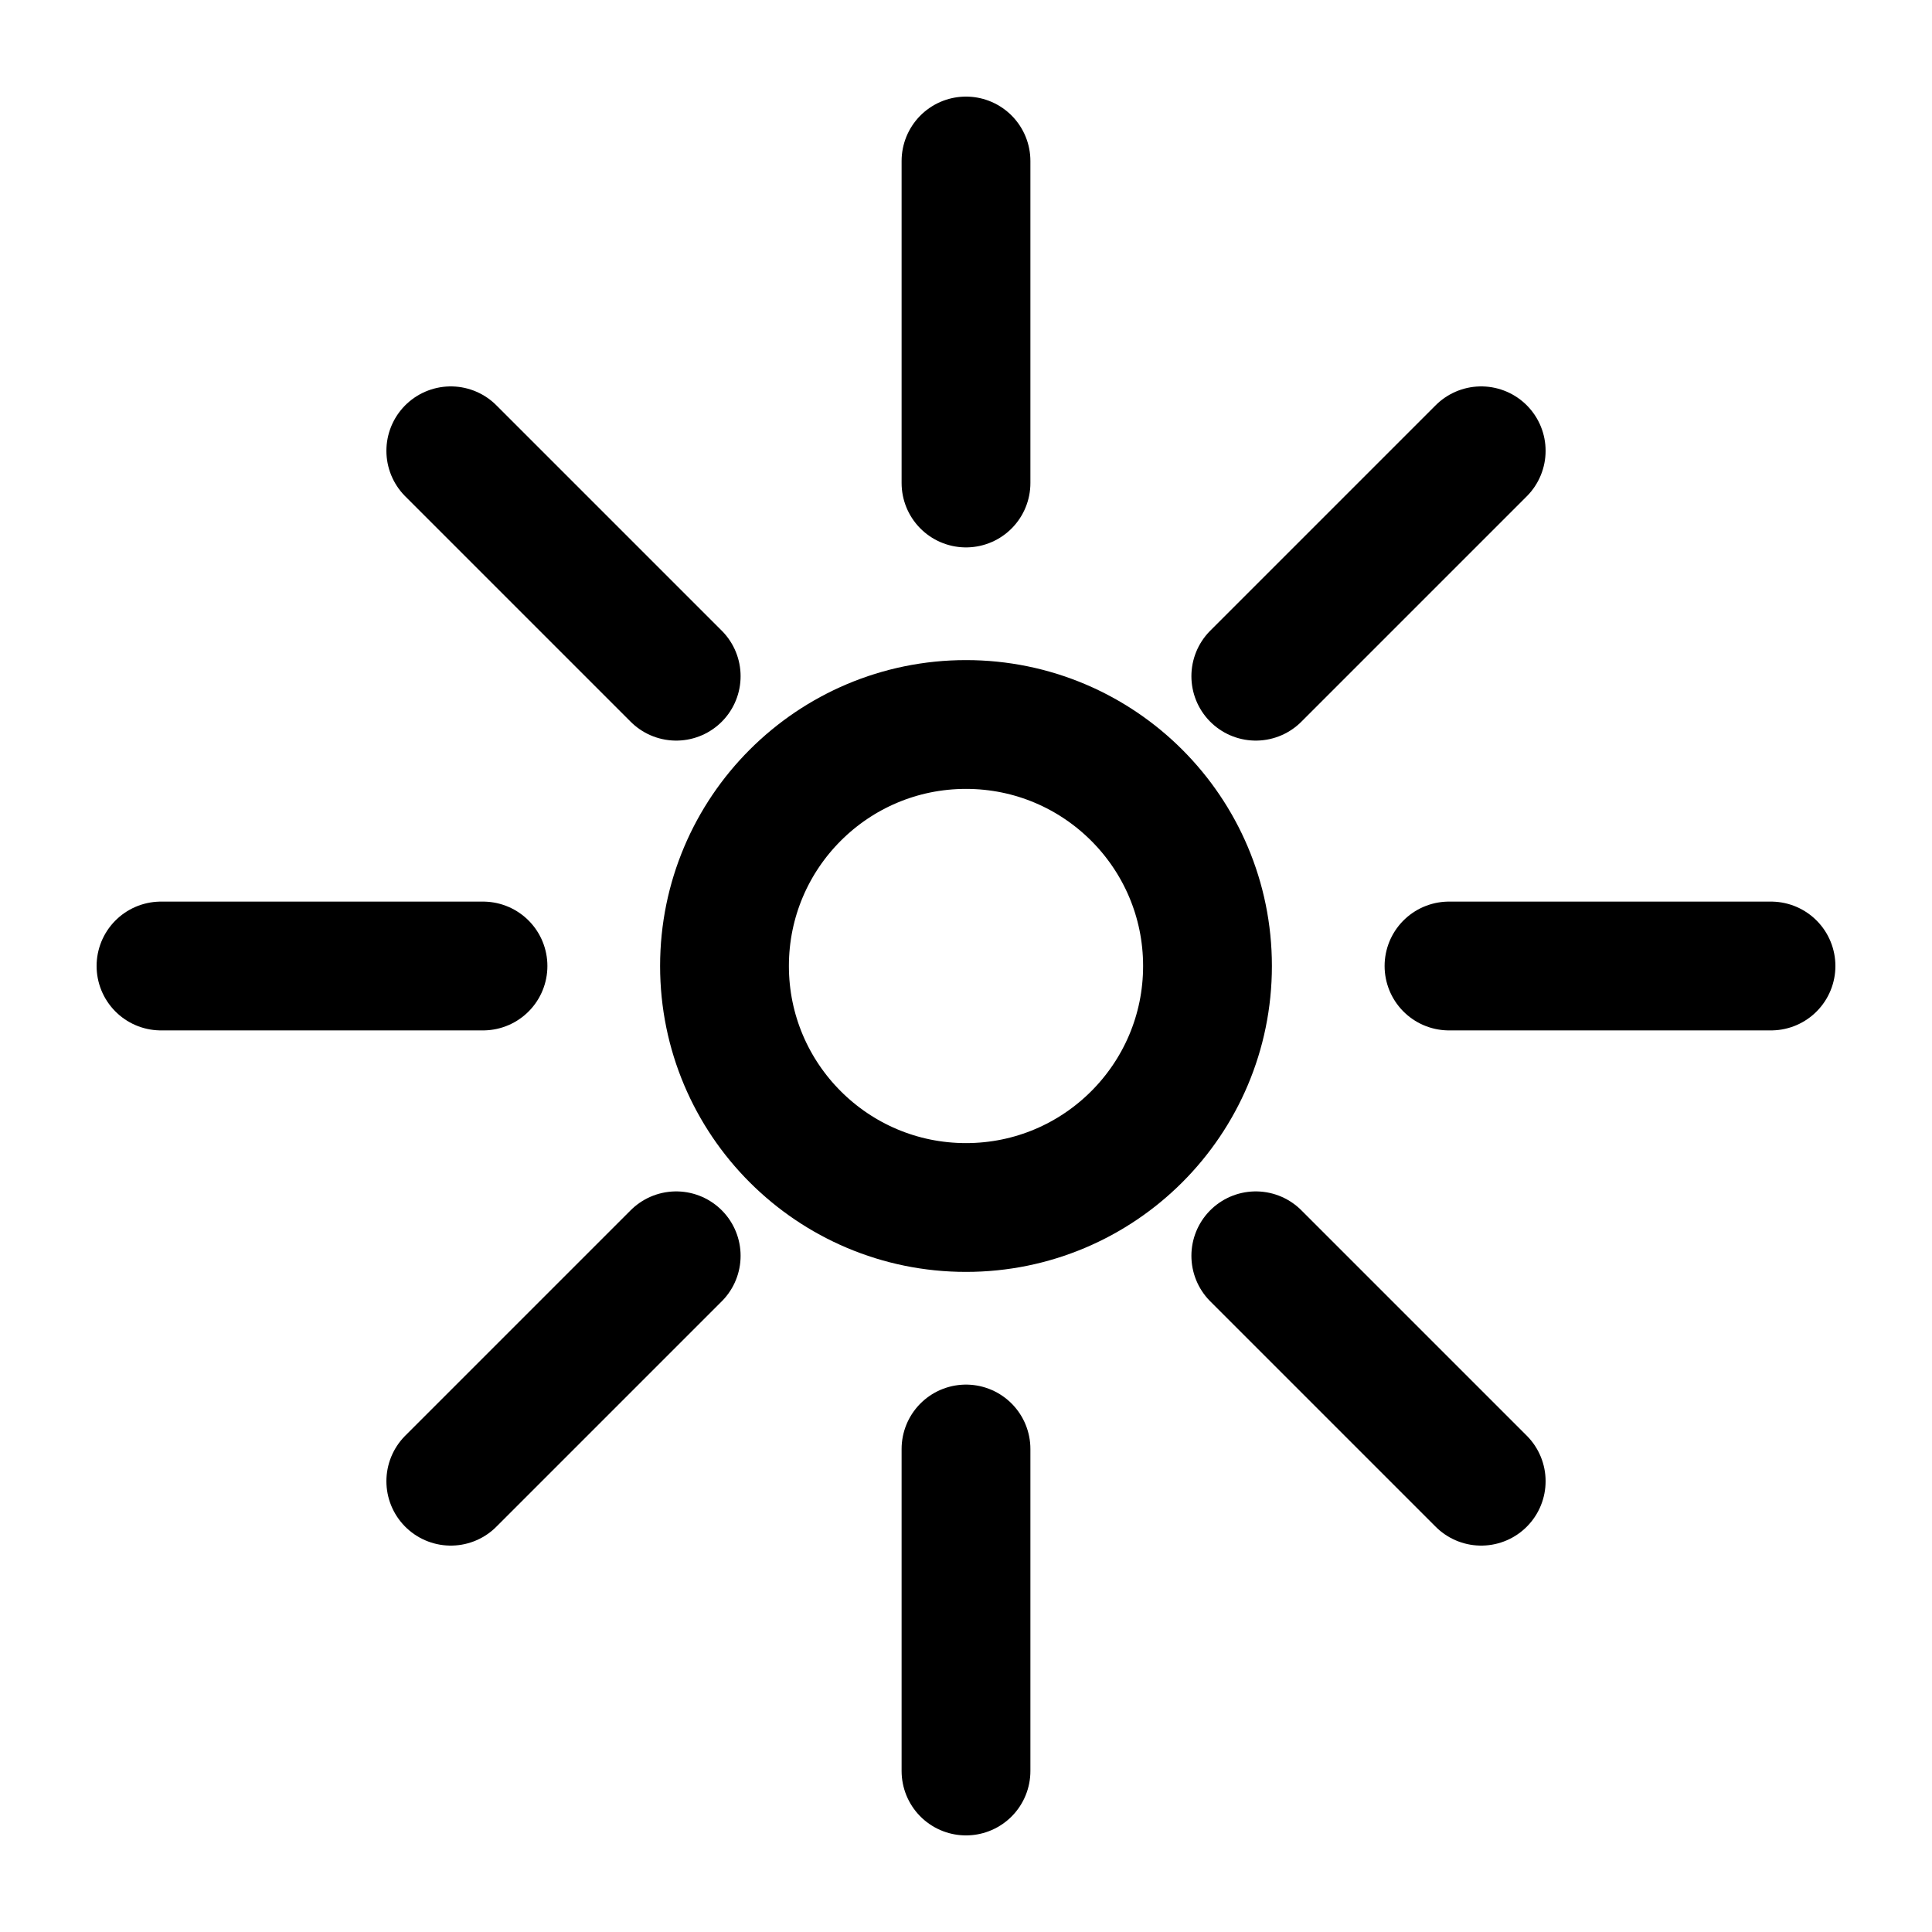
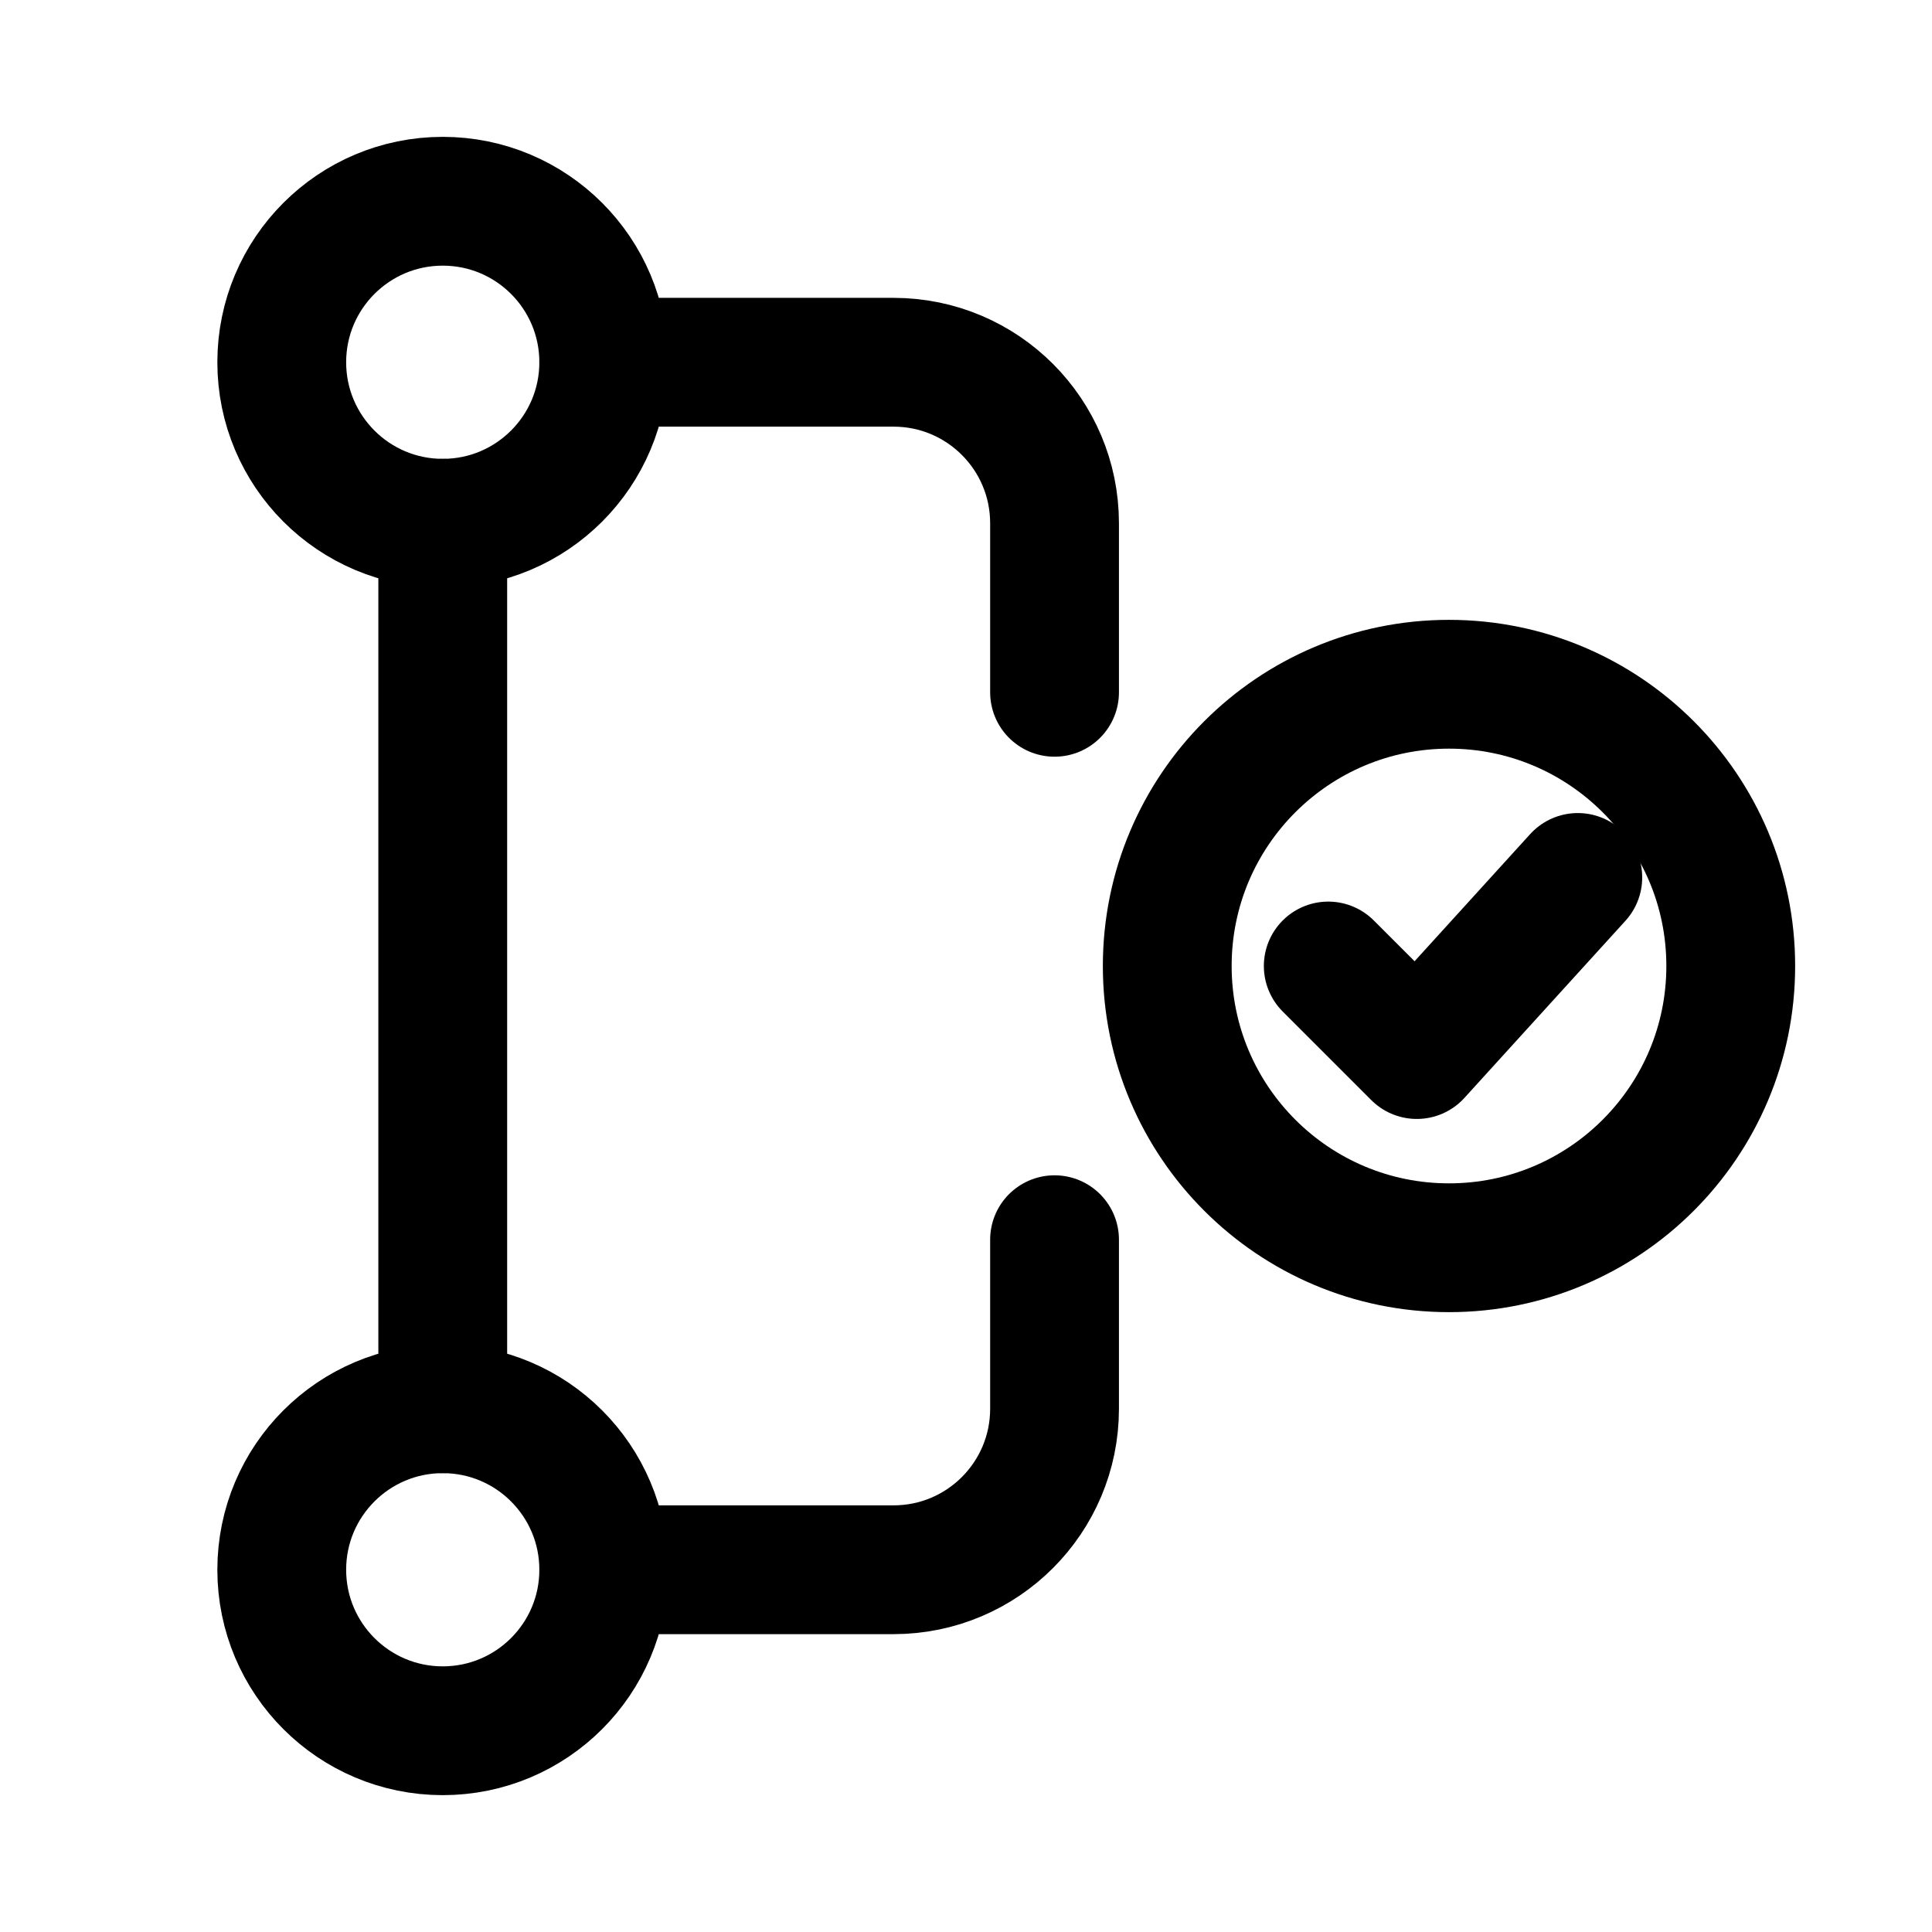
<svg xmlns="http://www.w3.org/2000/svg" width="24" height="24" viewBox="0 0 24 24" fill="none" stroke="currentColor" stroke-width="1.6" stroke-linecap="round" stroke-linejoin="round">
-   <circle cx="12" cy="12" r="3" />
-   <path d="M12 2v4M12 18v4M2 12h4M18 12h4" />
-   <path d="M5.6 5.6l2.8 2.8M15.6 15.6l2.8 2.8M18.4 5.6l-2.8 2.8M8.4 15.6l-2.8 2.8" />
+   <circle cx="5.5" cy="4.5" r="2" />
+   <circle cx="5.5" cy="19.5" r="2" />
+   <circle cx="18" cy="12" r="3.5" />
+   <path d="M5.5 6.5v11" />
+   <path d="M7.5 4.5h3.6a2 2 0 0 1 2 2v2.1" />
+   <path d="M7.5 19.5h3.6a2 2 0 0 0 2-2v-2.1" />
+   <path d="M16.5 12l1.1 1.1 2-2.2" />
</svg>
